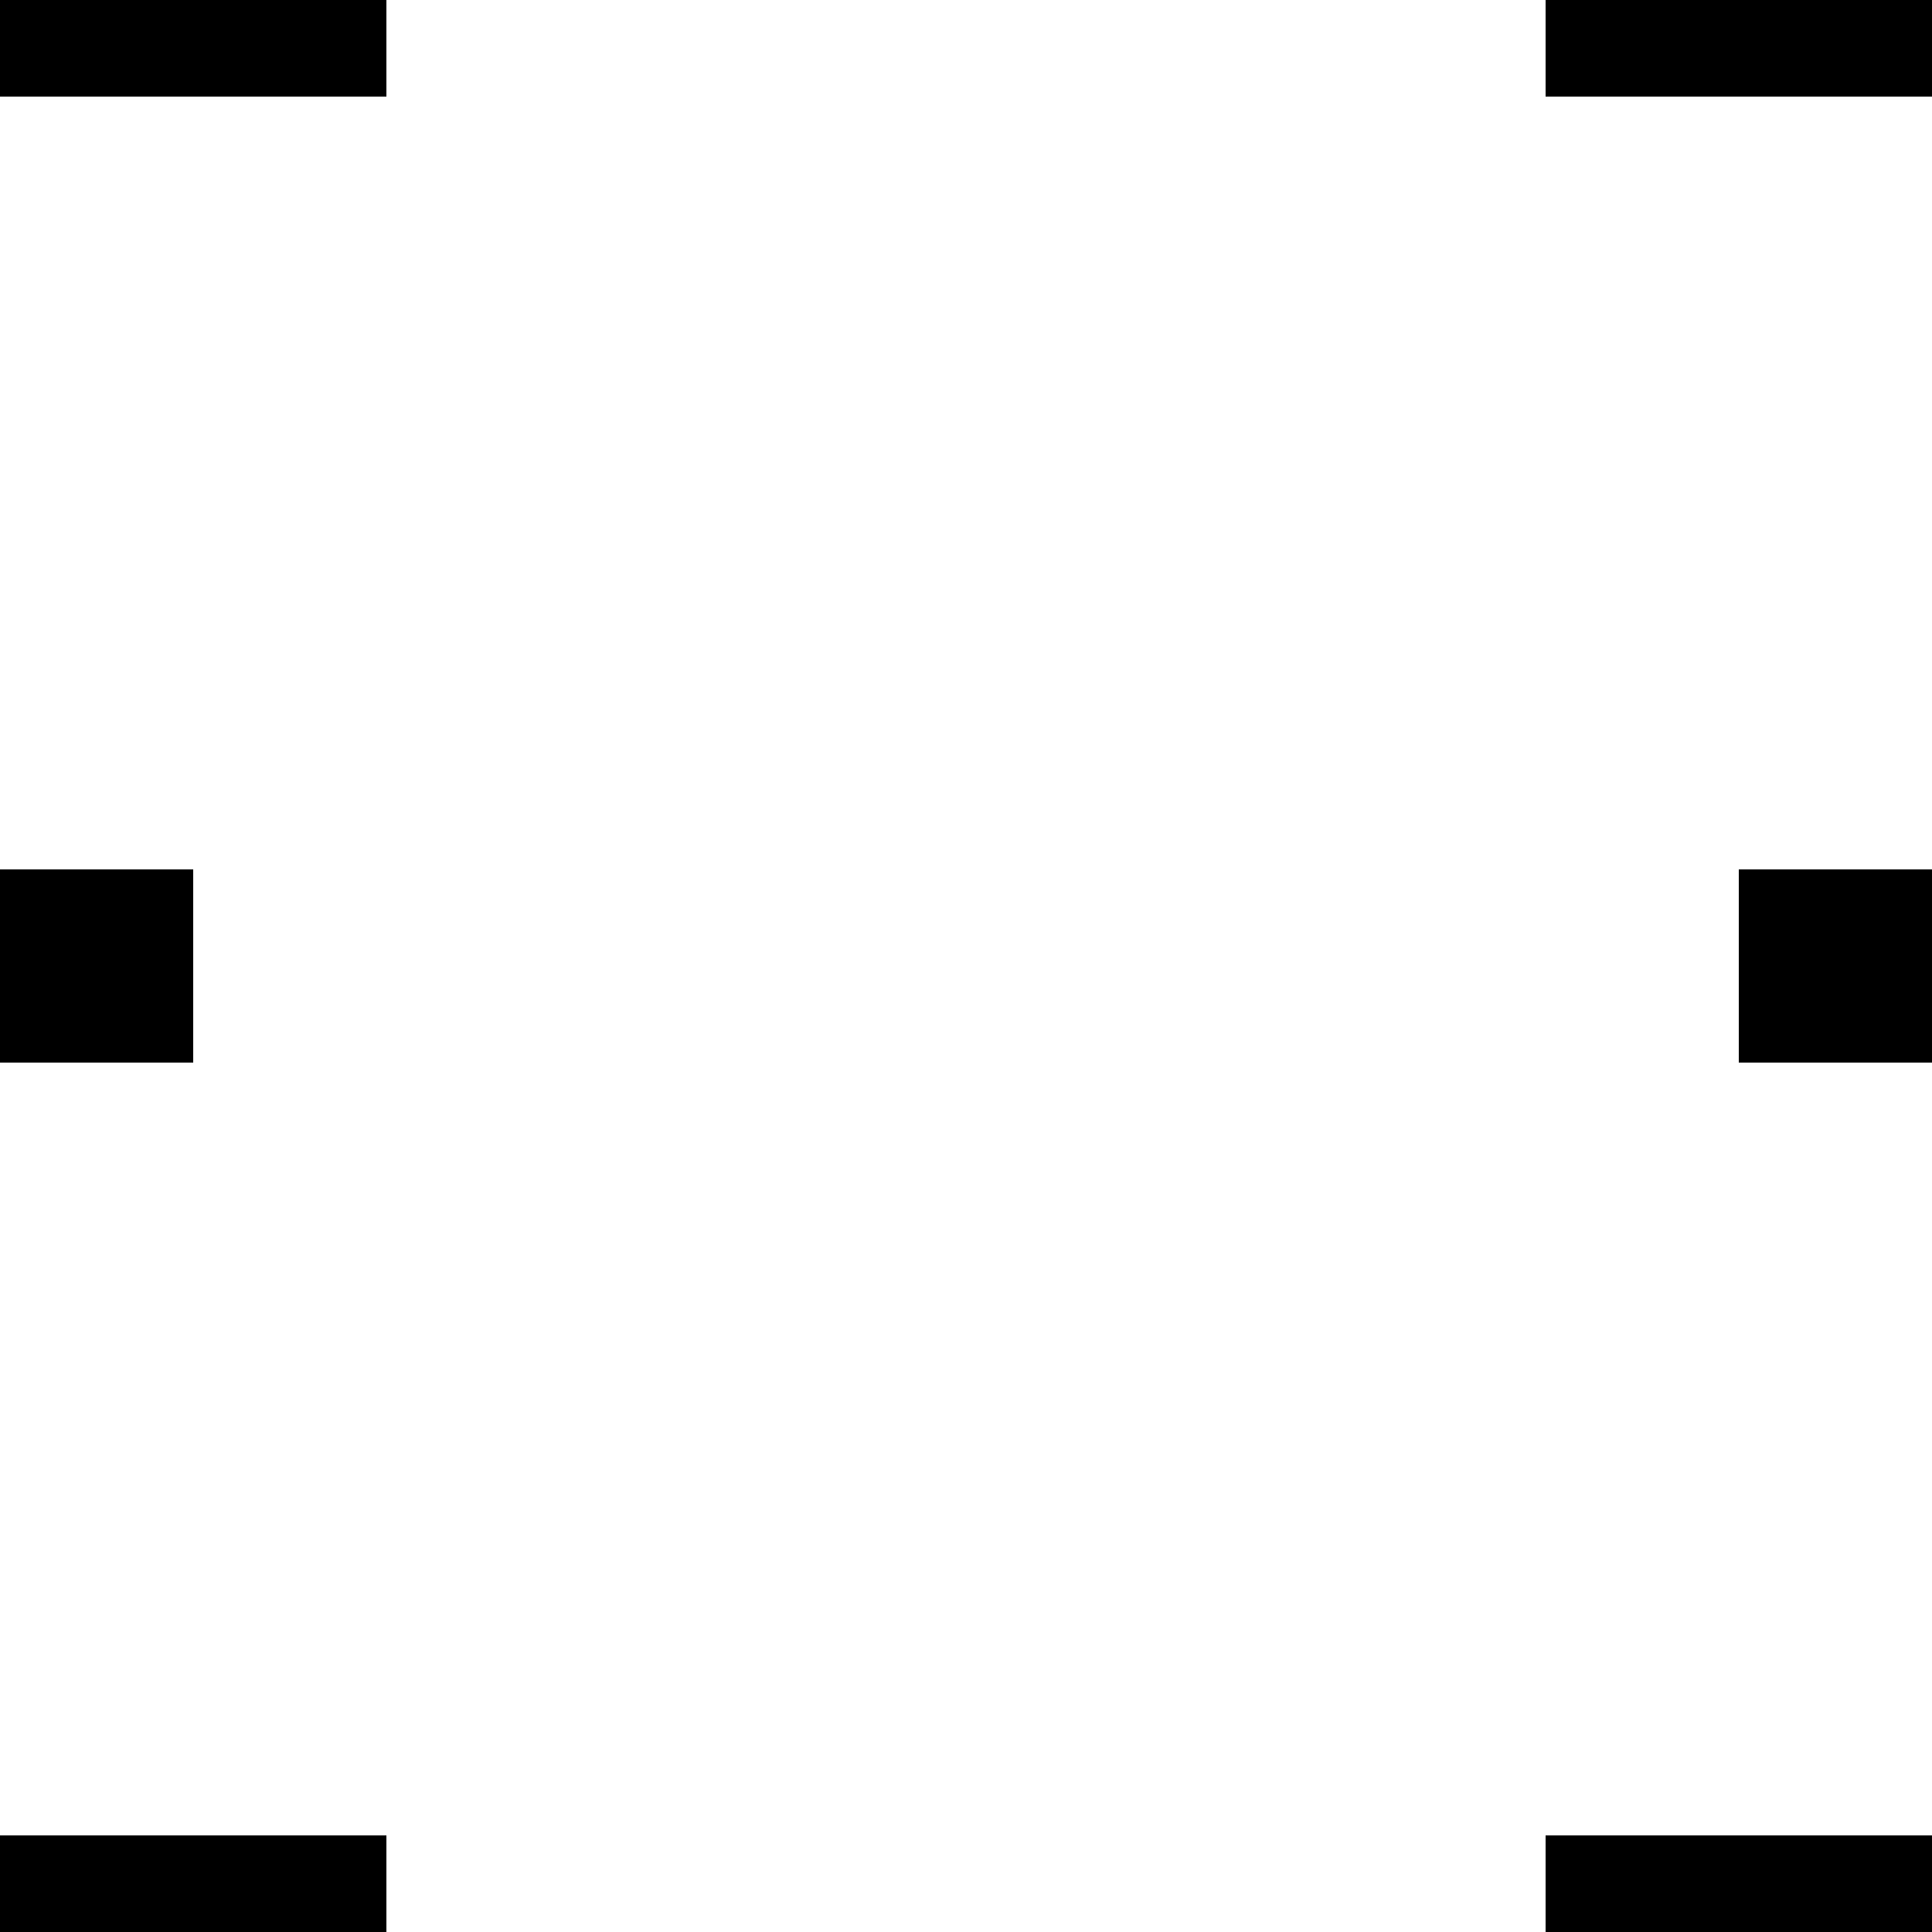
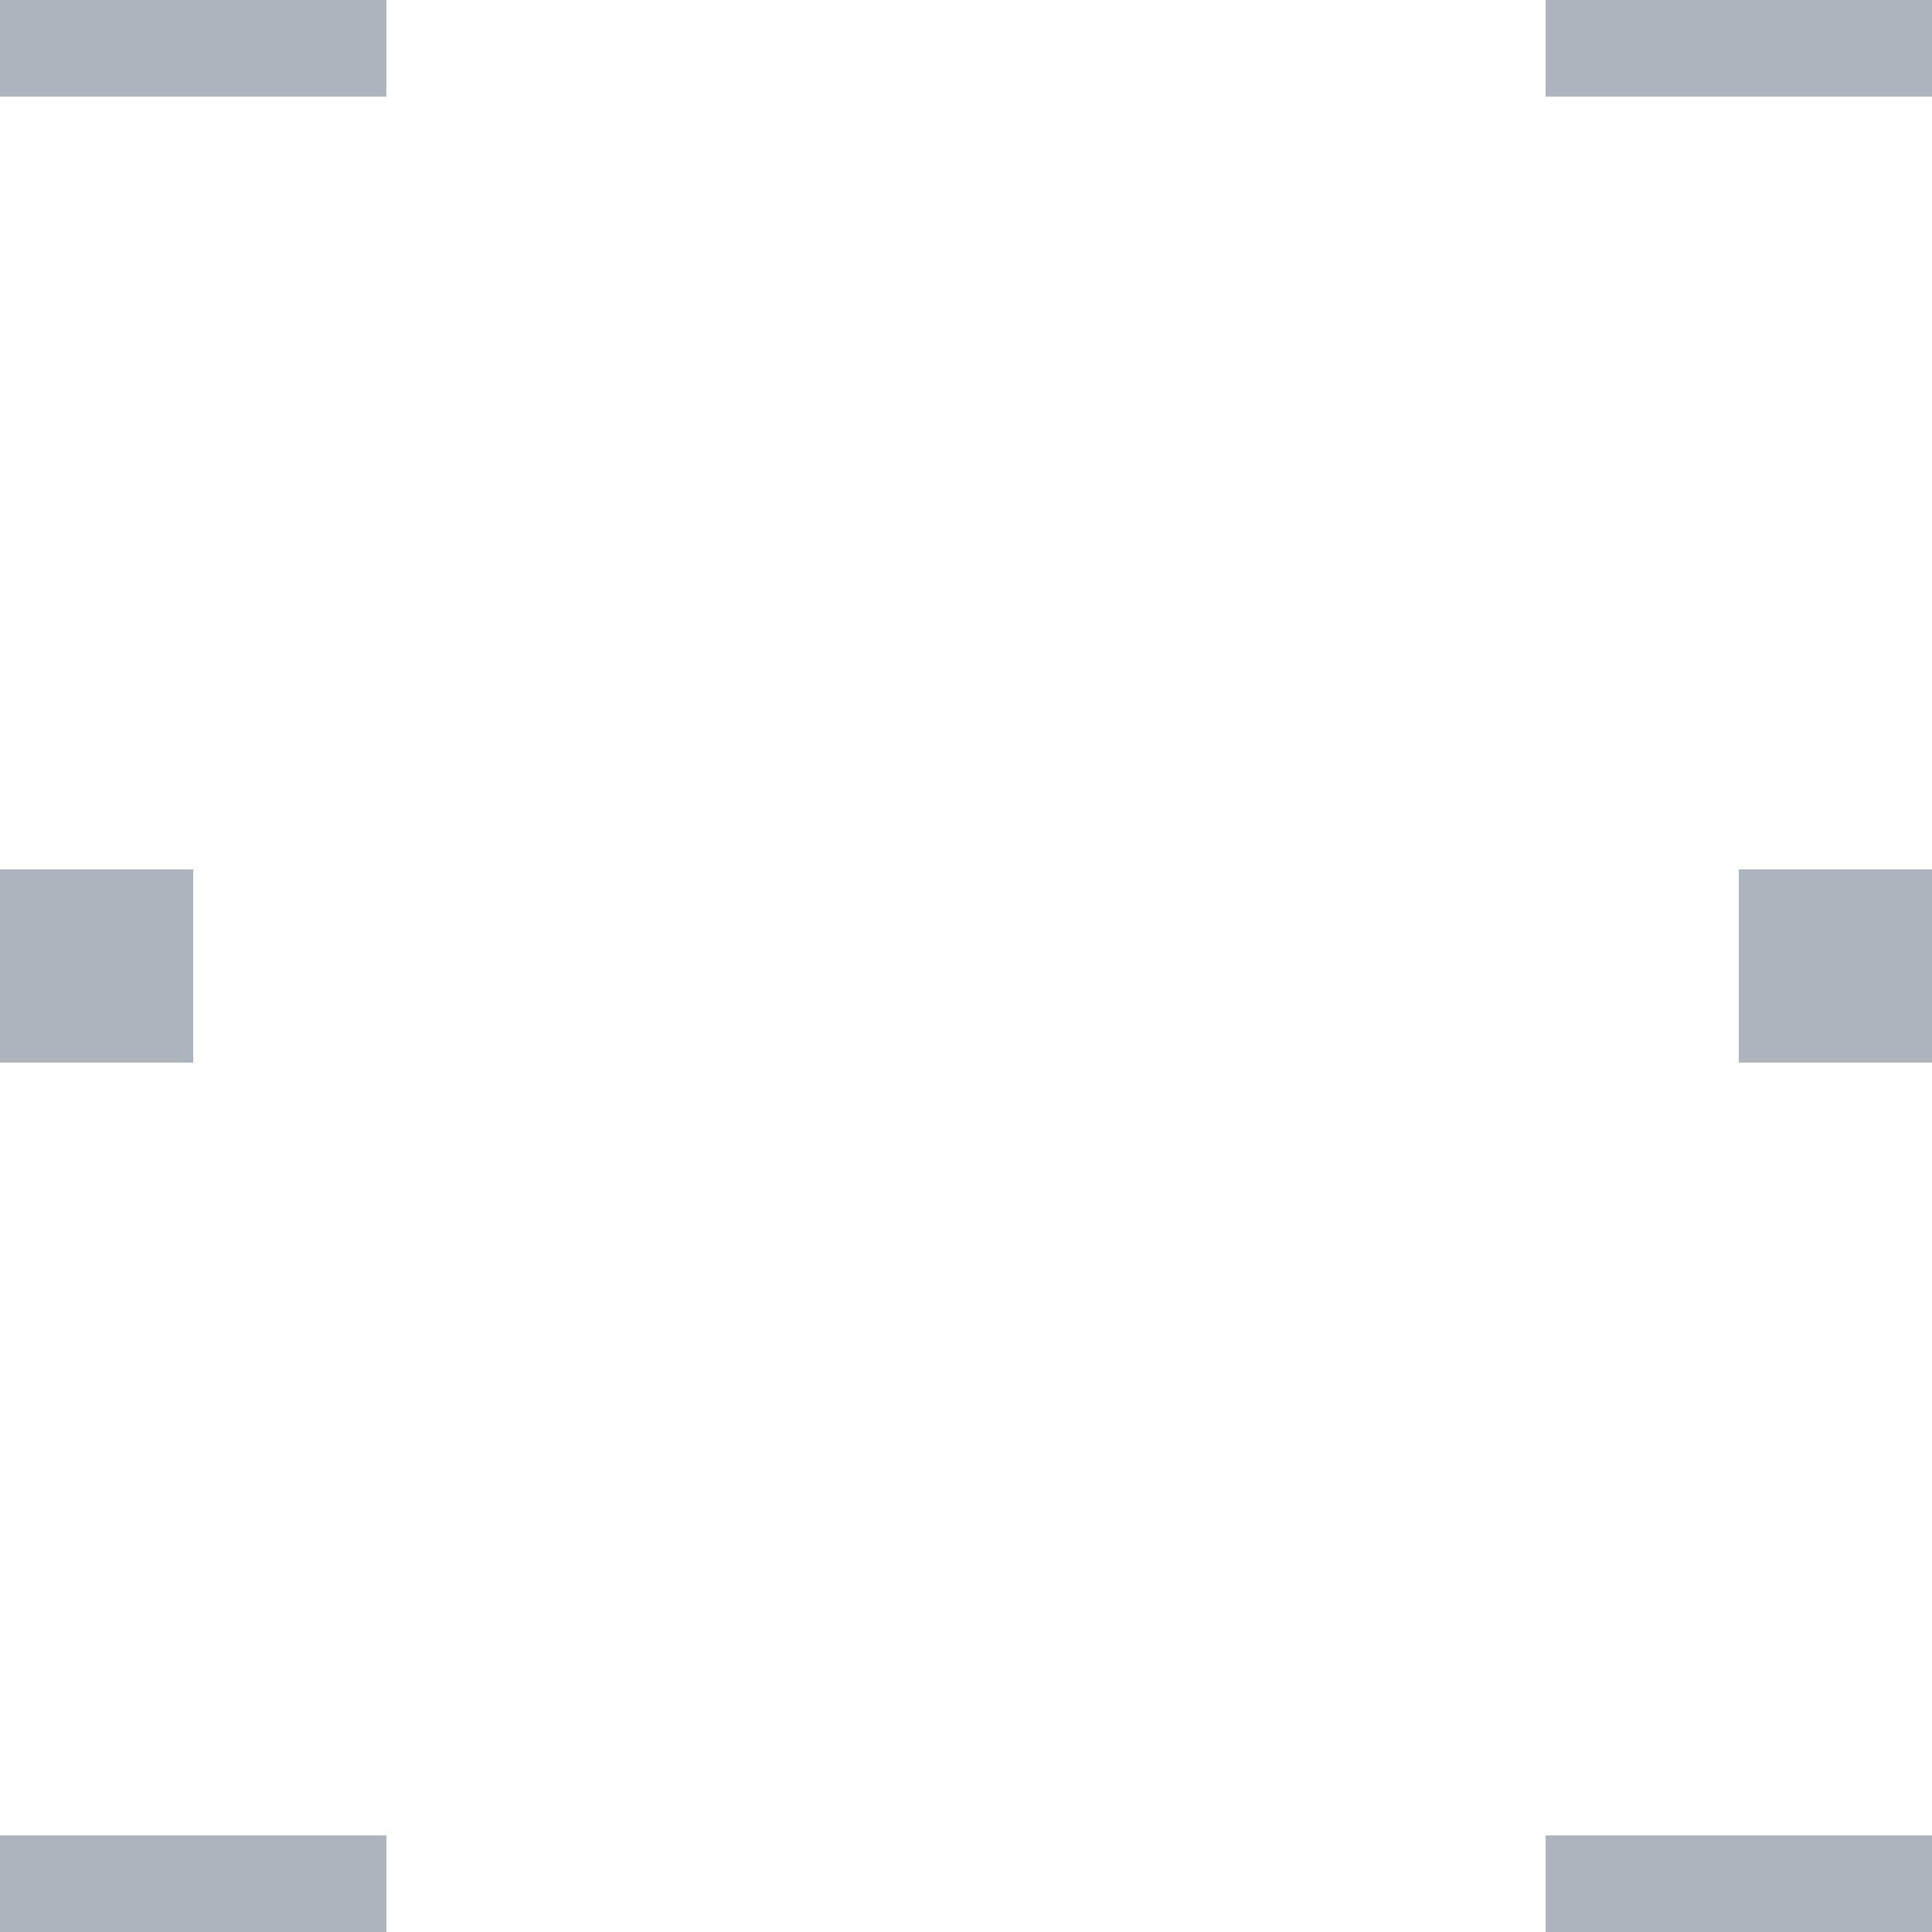
<svg xmlns="http://www.w3.org/2000/svg" preserveAspectRatio="none" viewBox="0 0 10 10">
-   <g stroke="black">
+   <g stroke="#ACB4BD">
    <path vector-effect="non-scaling-stroke" stroke-width="1" d="m0 0h2m6 0h2m-10 10h2m6 0h2" />
    <path vector-effect="non-scaling-stroke" stroke-width="1" d="m0 5h1m8 0h1" />
  </g>
</svg>
